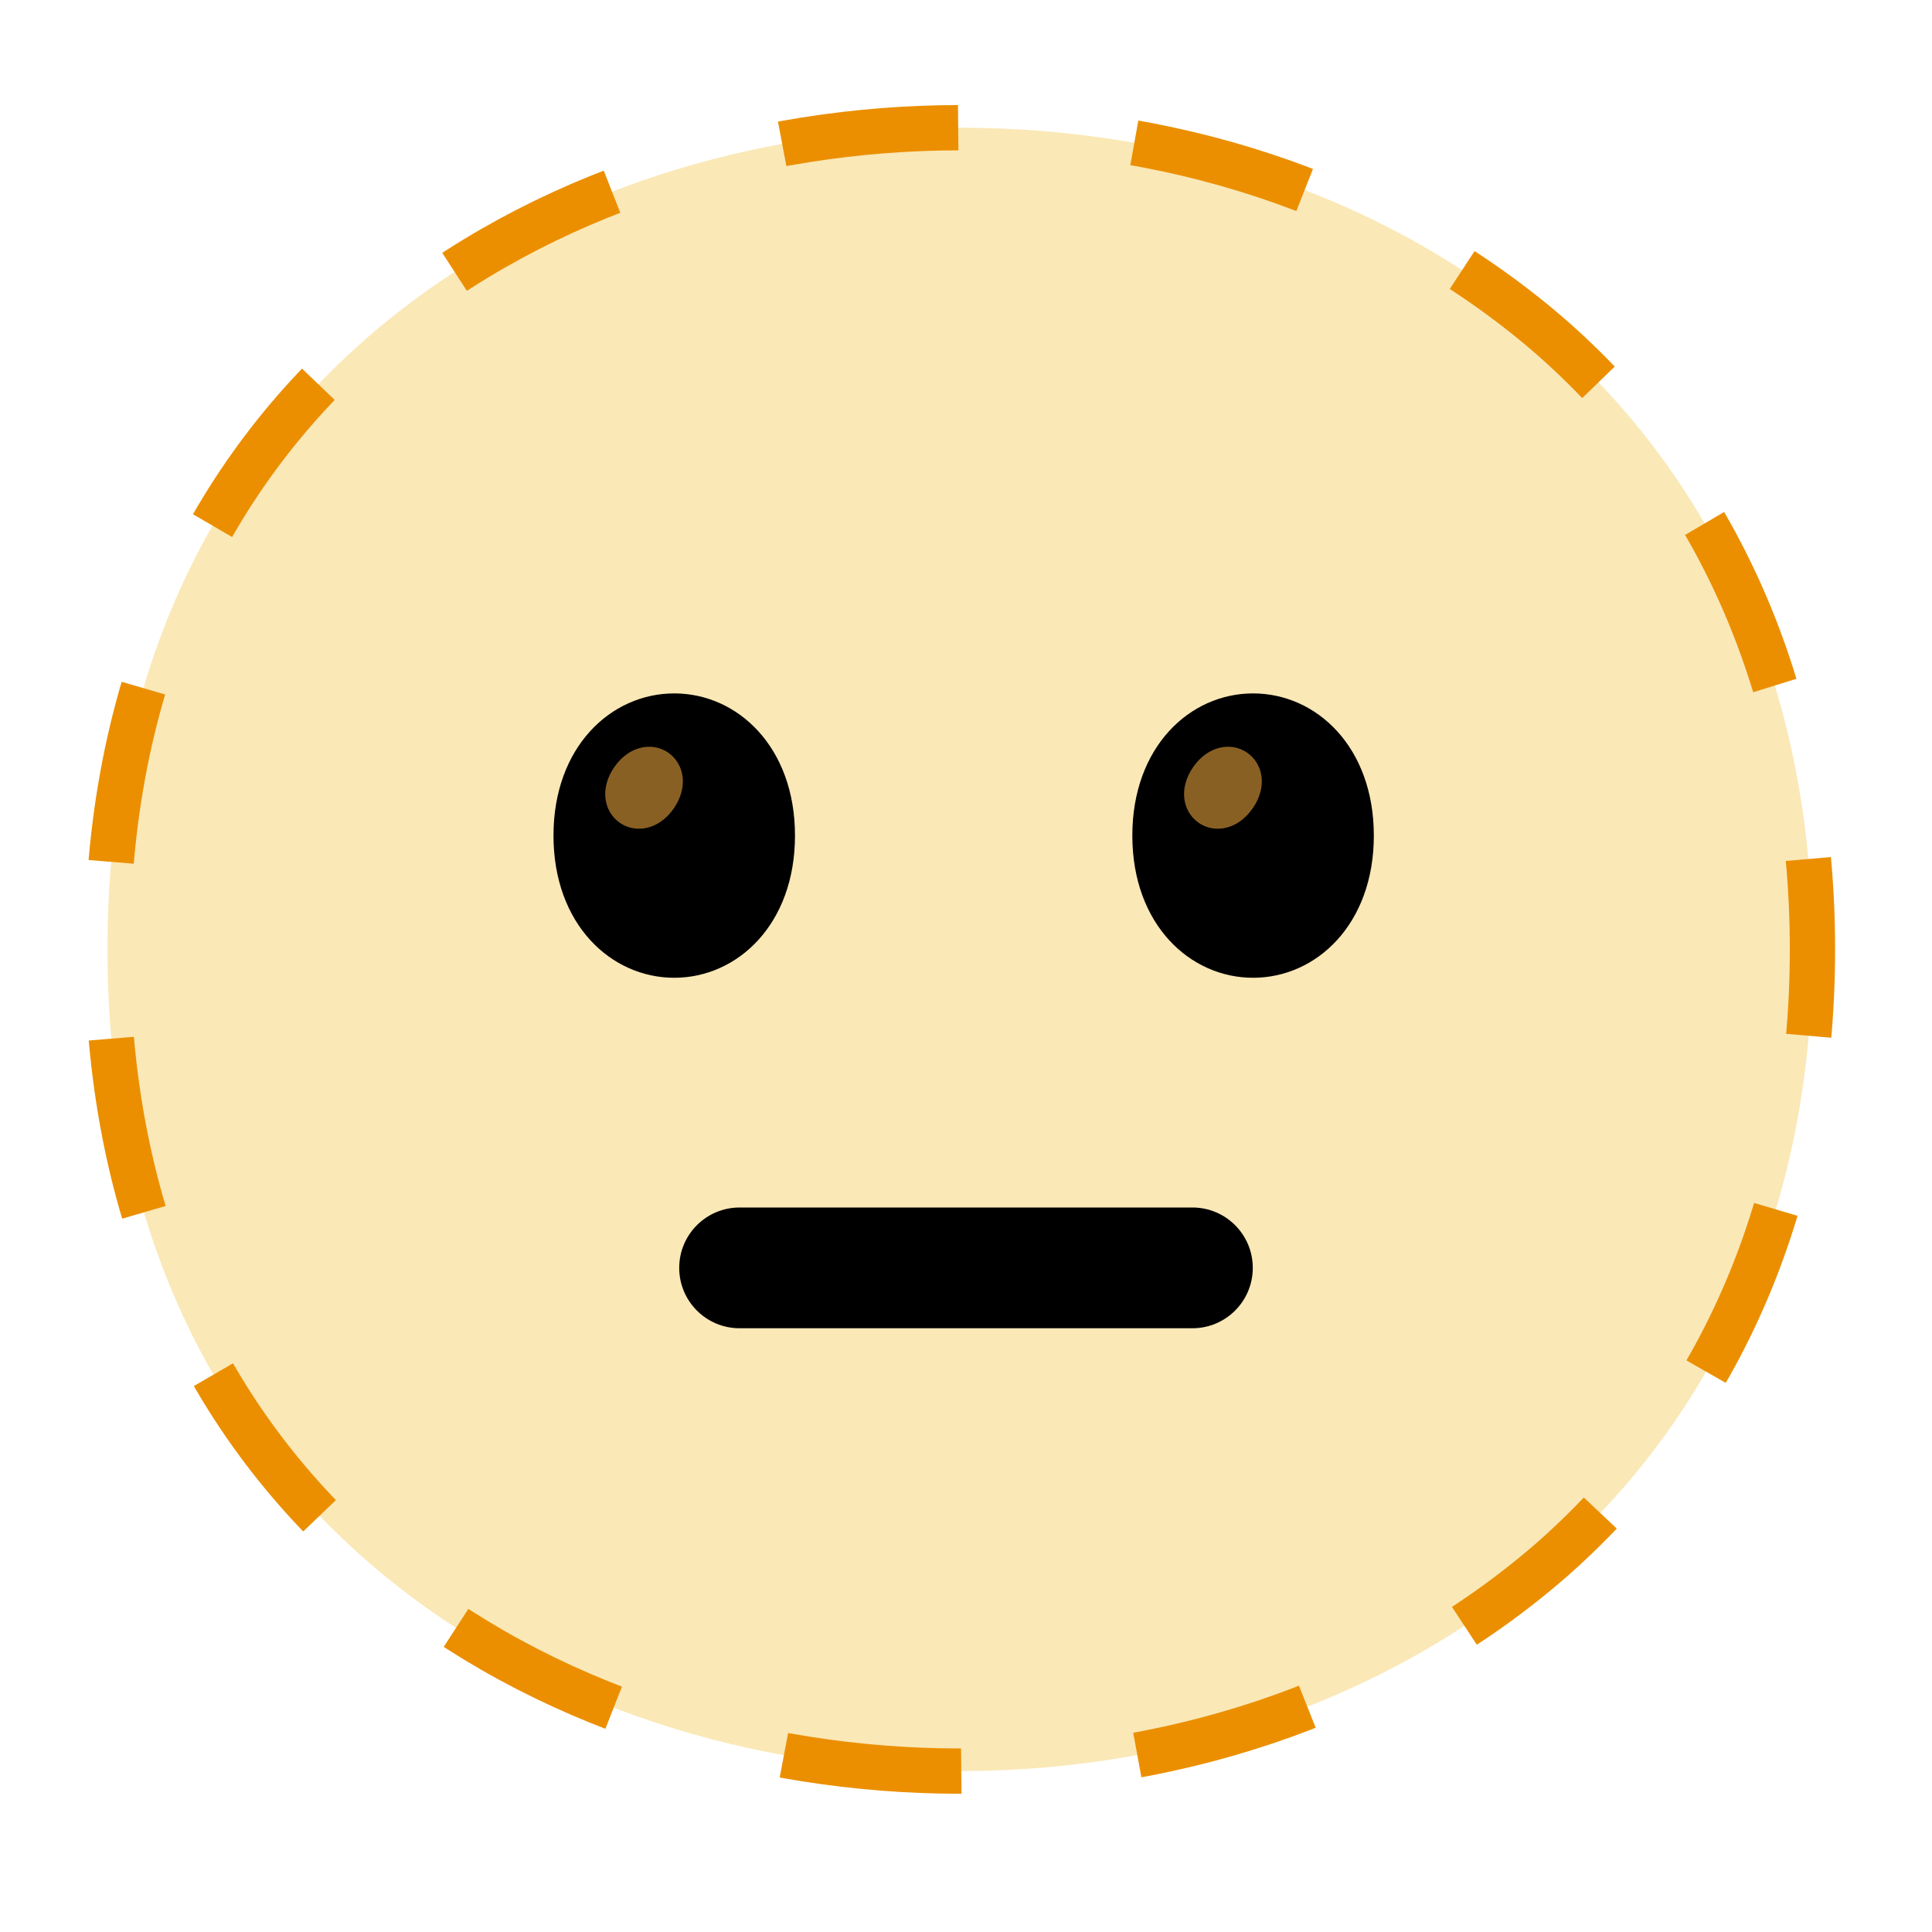
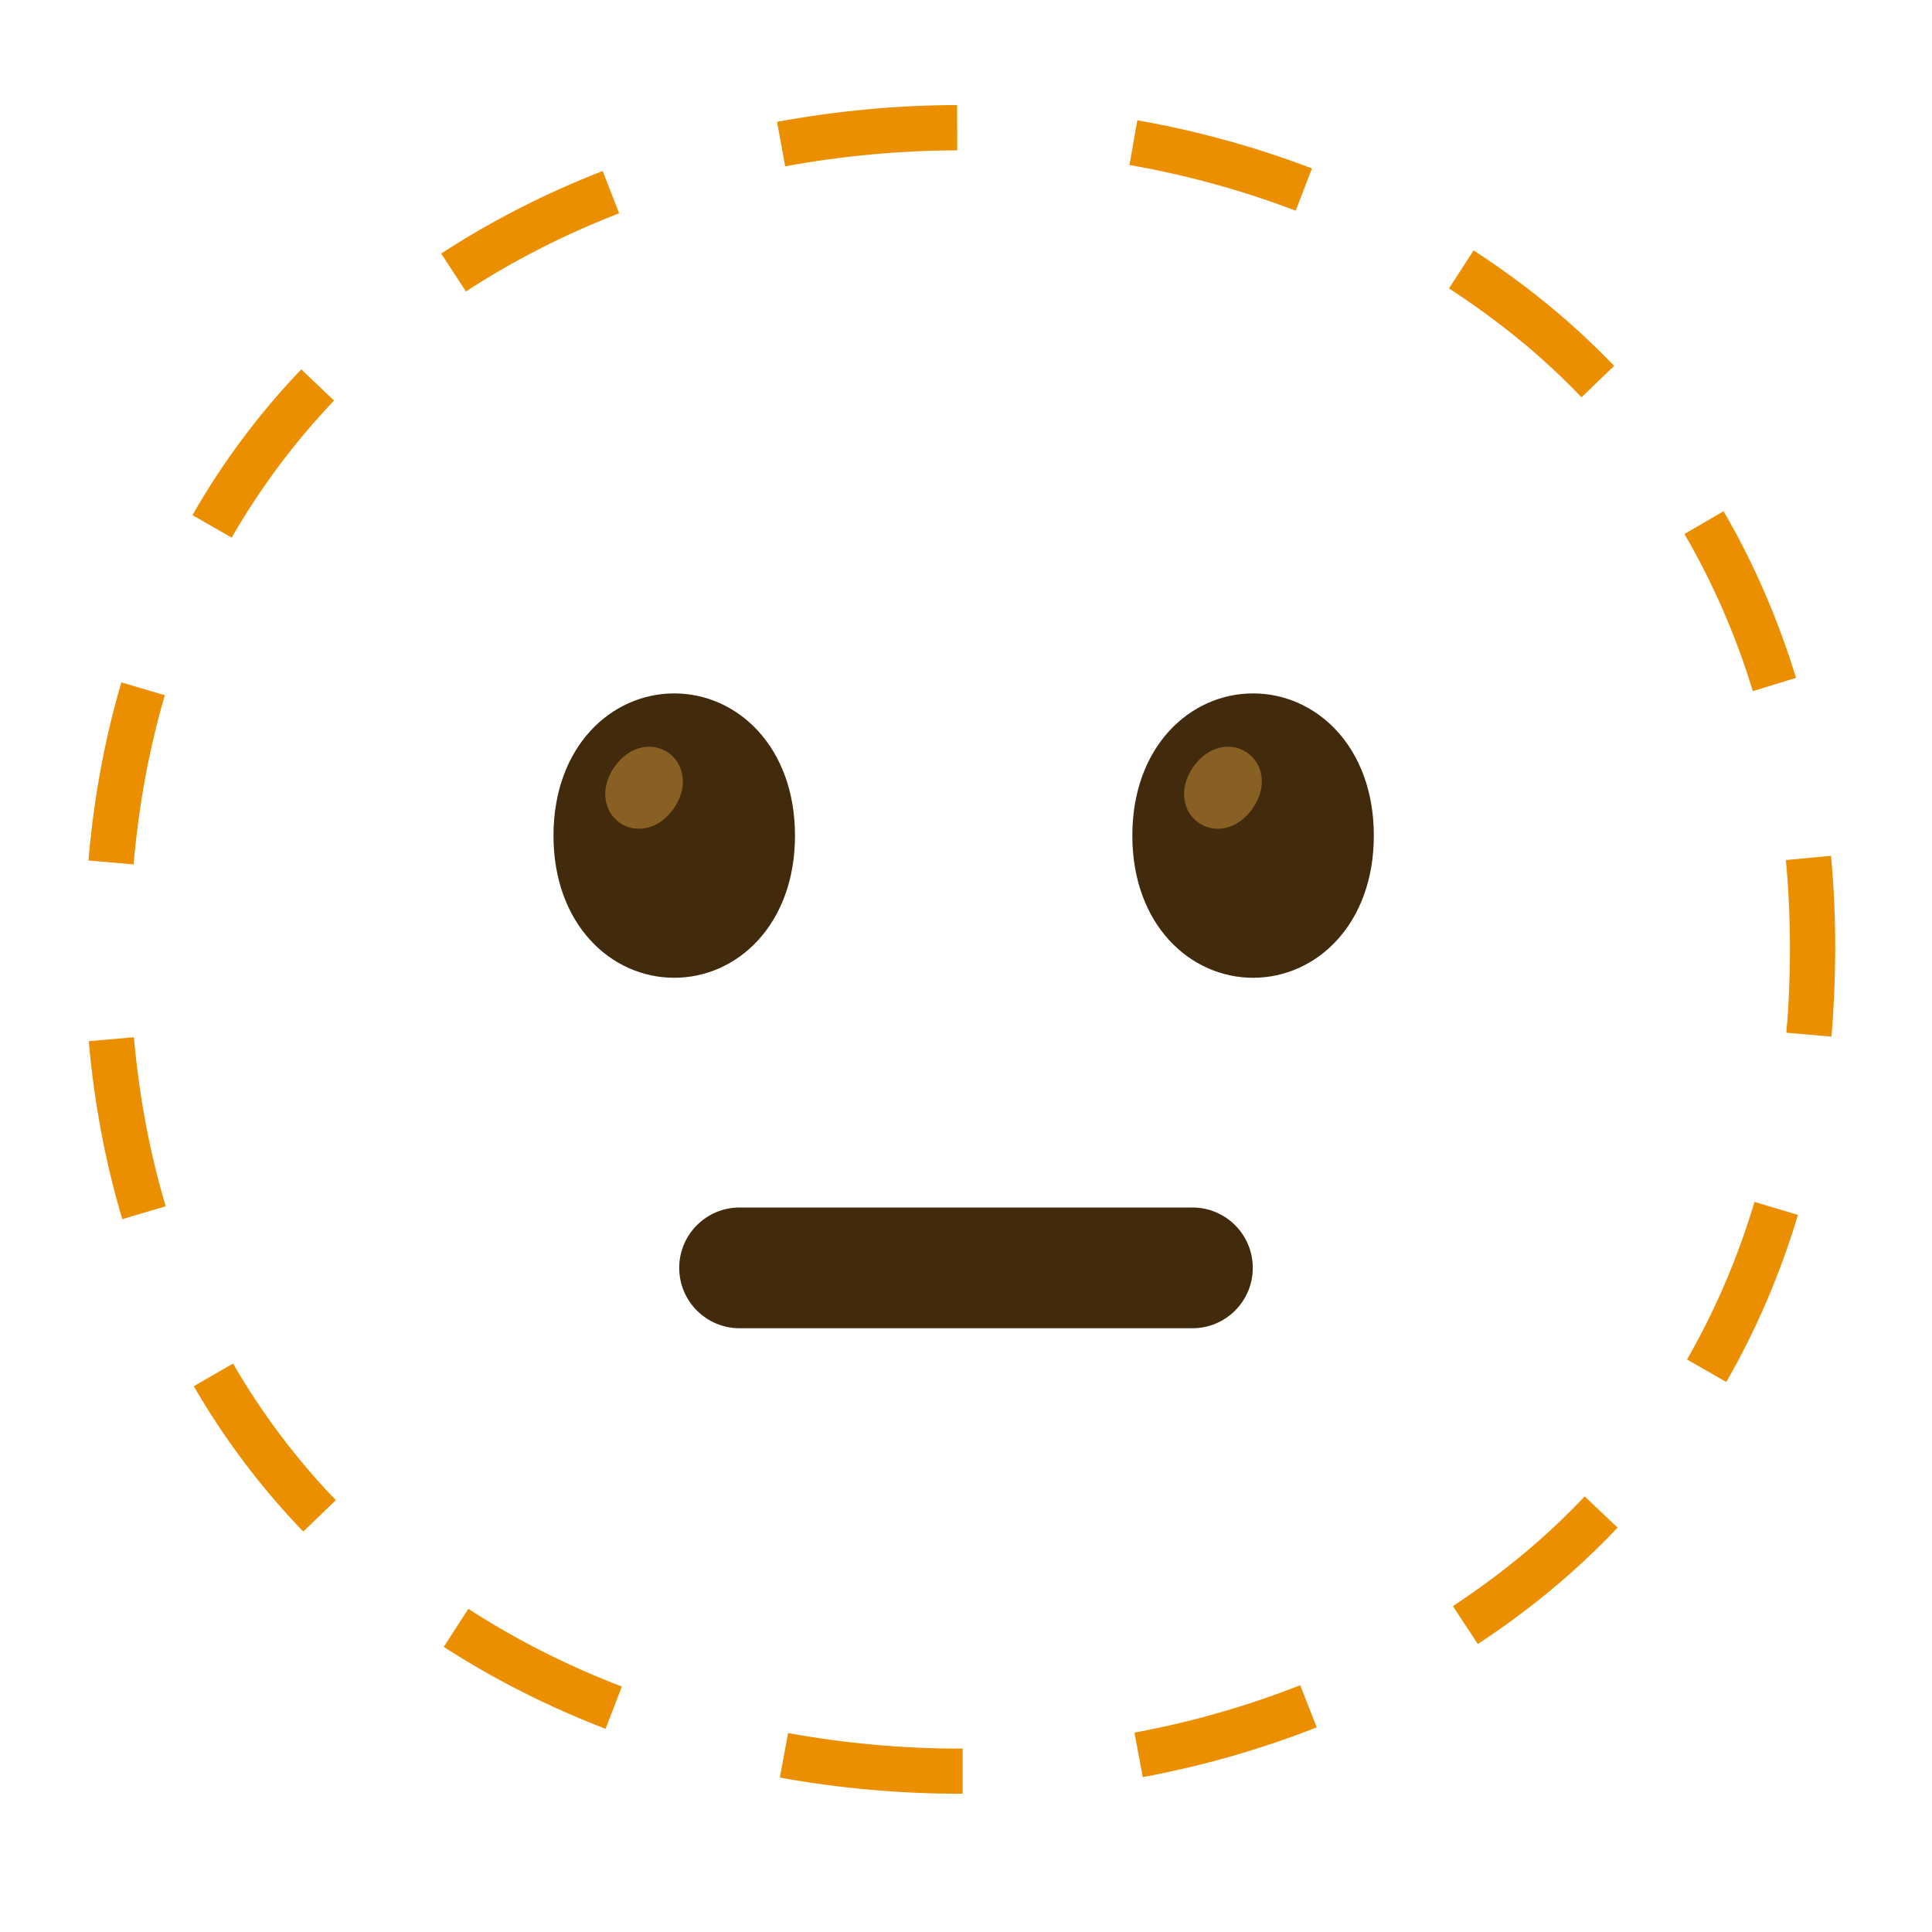
<svg xmlns="http://www.w3.org/2000/svg" version="1.1" id="Raised-Hand" x="0px" y="0px" viewBox="0 0 128 128" style="enable-background:new 0 0 128 128;" xml:space="preserve">
-   <path id="face_00000121261424153927652540000004164474820734803338_" style="opacity:0.3;fill:#EDB20F;" d="M63.6,117.34  c-27.17,0-56.48-17.04-56.48-54.44S36.43,8.46,63.6,8.46c15.09,0,29.02,4.97,39.34,14.02c11.2,9.93,17.14,23.96,17.14,40.42  s-5.94,30.38-17.14,40.32C92.62,112.27,78.6,117.34,63.6,117.34z" />
-   <g id="face_00000072978739243721711600000005905478919942238121_">
-     <path style="fill:none;stroke:#EB8F00;stroke-width:3;stroke-linejoin:round;stroke-dasharray:11.727,11.727;" d="M63.6,117.34   c-27.17,0-56.48-17.04-56.48-54.44c0-37.4,29.31-54.44,56.48-54.44c15.09,0,29.02,4.97,39.34,14.02   c11.2,9.93,17.14,23.96,17.14,40.42s-5.94,30.38-17.14,40.32C92.62,112.27,78.6,117.34,63.6,117.34z" />
+   <path style="fill:#EB8F00;" d="M63.77,118.84H63.6c-3.99,0-8.01-0.36-11.93-1.07l0.54-2.95c3.75,0.68,7.58,1.03,11.4,1.03h0.17  V118.84z M75.71,117.74l-0.55-2.95c3.78-0.7,7.48-1.76,10.98-3.14l1.1,2.79C83.56,115.89,79.68,117,75.71,117.74z M40.12,114.54  c-3.81-1.47-7.41-3.29-10.72-5.43l1.63-2.52c3.13,2.03,6.55,3.76,10.17,5.15L40.12,114.54z M97.91,108.92l-1.65-2.51  c2-1.32,3.92-2.77,5.69-4.33c1.05-0.93,2.08-1.92,3.04-2.94l2.18,2.07c-1.02,1.08-2.11,2.13-3.23,3.12  C102.06,105.99,100.03,107.53,97.91,108.92z M20.09,101.47c-2.8-2.91-5.24-6.15-7.25-9.63l2.6-1.5c1.89,3.27,4.18,6.32,6.81,9.05  L20.09,101.47z M114.37,91.56l-2.6-1.49c1.86-3.24,3.37-6.75,4.47-10.44l2.88,0.86C117.95,84.39,116.35,88.12,114.37,91.56z   M8.1,80.77c-1.11-3.72-1.86-7.69-2.22-11.79l2.99-0.26c0.35,3.9,1.05,7.67,2.11,11.2L8.1,80.77z M121.34,68.68l-2.99-0.26  c0.16-1.8,0.24-3.66,0.24-5.52c0-2-0.09-3.99-0.27-5.92l2.99-0.28c0.19,2.02,0.28,4.11,0.28,6.2  C121.58,64.85,121.5,66.79,121.34,68.68z M8.85,57.27l-2.99-0.26c0.35-4.1,1.08-8.07,2.18-11.8l2.88,0.85  C9.88,49.6,9.19,53.37,8.85,57.27z M116.13,45.79c-1.12-3.68-2.65-7.18-4.53-10.41l2.59-1.51c2,3.43,3.61,7.15,4.8,11.04  L116.13,45.79z M15.35,35.62l-2.6-1.49c1.99-3.49,4.42-6.74,7.21-9.66l2.17,2.07C19.51,29.29,17.23,32.35,15.35,35.62z   M104.78,26.32c-0.89-0.93-1.85-1.85-2.83-2.72c-1.85-1.62-3.85-3.13-5.95-4.49l1.63-2.52c2.22,1.44,4.34,3.04,6.3,4.76  c1.05,0.93,2.06,1.9,3.01,2.89L104.78,26.32z M30.87,19.31l-1.64-2.51c3.29-2.15,6.89-3.99,10.7-5.47l1.09,2.8  C37.41,15.53,33.99,17.27,30.87,19.31z M85.84,13.96c-3.5-1.34-7.21-2.36-11.01-3.03l0.52-2.96c3.99,0.7,7.88,1.78,11.57,3.19  L85.84,13.96z M52.02,11.02l-0.54-2.95c3.92-0.72,7.93-1.1,11.93-1.11l0.01,3C59.6,9.97,55.77,10.33,52.02,11.02z" />
+   <g id="neutral-face_2_">
+     <path id="mouth_96_" style="fill:#422B0D;" d="M79,88H49c-2.21,0-4-1.79-4-4s1.79-4,4-4h30c2.21,0,4,1.79,4,4S81.21,88,79,88z" />
  </g>
-   <g id="neutral-face_00000011022082913972576320000008148332712298887103_">
-     <path id="mouth_00000007414723231660587240000009617783242240807614_" d="M79,88H49c-2.21,0-4-1.79-4-4s1.79-4,4-4h30   c2.21,0,4,1.79,4,4S81.21,88,79,88z" />
-   </g>
-   <path d="M44.67,45.94L44.67,45.94c-4.19,0-8,3.54-8,9.42s3.81,9.42,8,9.42l0,0c4.19,0,8-3.54,8-9.42S48.86,45.94,44.67,45.94z" />
+   <path style="fill:#422B0D;" d="M44.67,45.94L44.67,45.94c-4.19,0-8,3.54-8,9.42s3.81,9.42,8,9.42l0,0c4.19,0,8-3.54,8-9.42  S48.86,45.94,44.67,45.94z" />
  <g>
-     <g id="peepers_00000042732670849046340470000013063646209303664532_">
+     <g id="peepers_57_">
      <path style="fill:#896024;" d="M44.28,49.87L44.28,49.87c-1.03-0.72-2.58-0.49-3.58,0.95c-1,1.45-0.67,2.97,0.36,3.69l0,0    c1.03,0.72,2.58,0.49,3.58-0.95C45.64,52.11,45.31,50.59,44.28,49.87z" />
    </g>
  </g>
-   <path d="M83.02,45.94L83.02,45.94c-4.19,0-8,3.54-8,9.42s3.81,9.42,8,9.42l0,0c4.19,0,8-3.54,8-9.42S87.21,45.94,83.02,45.94z" />
+   <path style="fill:#422B0D;" d="M83.02,45.94L83.02,45.94c-4.19,0-8,3.54-8,9.42s3.81,9.42,8,9.42l0,0c4.19,0,8-3.54,8-9.42  S87.21,45.94,83.02,45.94z" />
  <g>
-     <g id="peepers_00000046324279614569652560000009903623679264285576_">
+     <g id="peepers_56_">
      <path style="fill:#896024;" d="M82.63,49.87L82.63,49.87c-1.03-0.72-2.58-0.49-3.58,0.95c-1,1.45-0.67,2.97,0.36,3.69l0,0    c1.03,0.72,2.58,0.49,3.58-0.95C84,52.11,83.67,50.59,82.63,49.87z" />
    </g>
  </g>
</svg>
